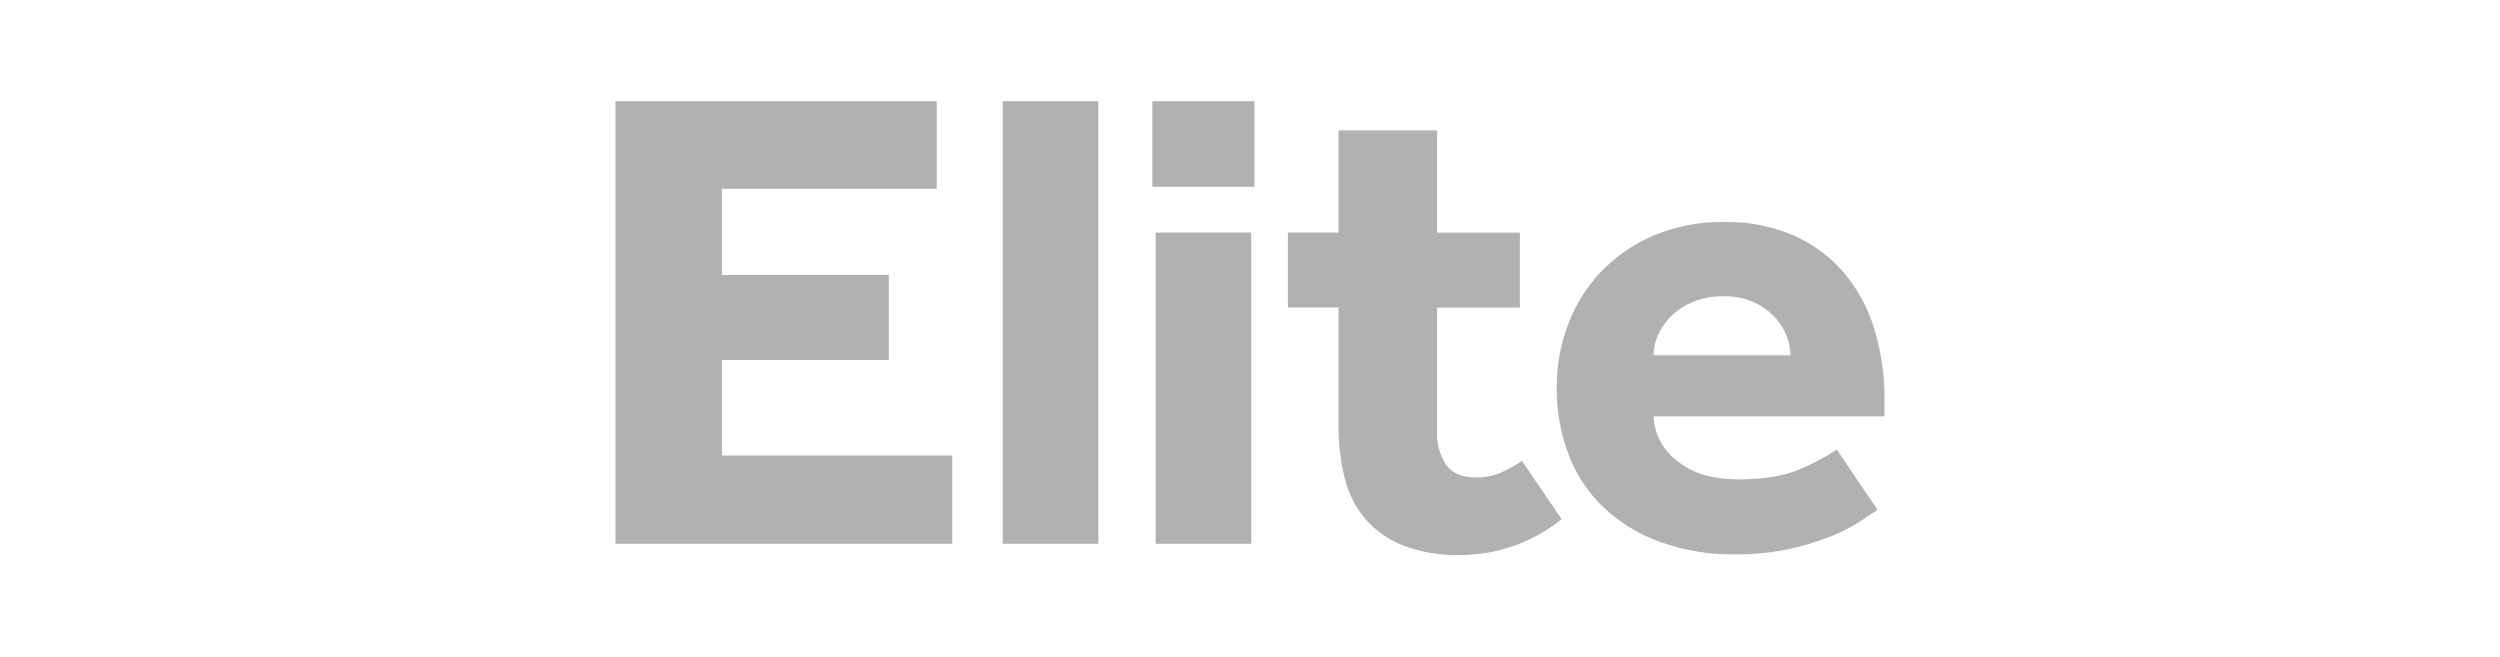
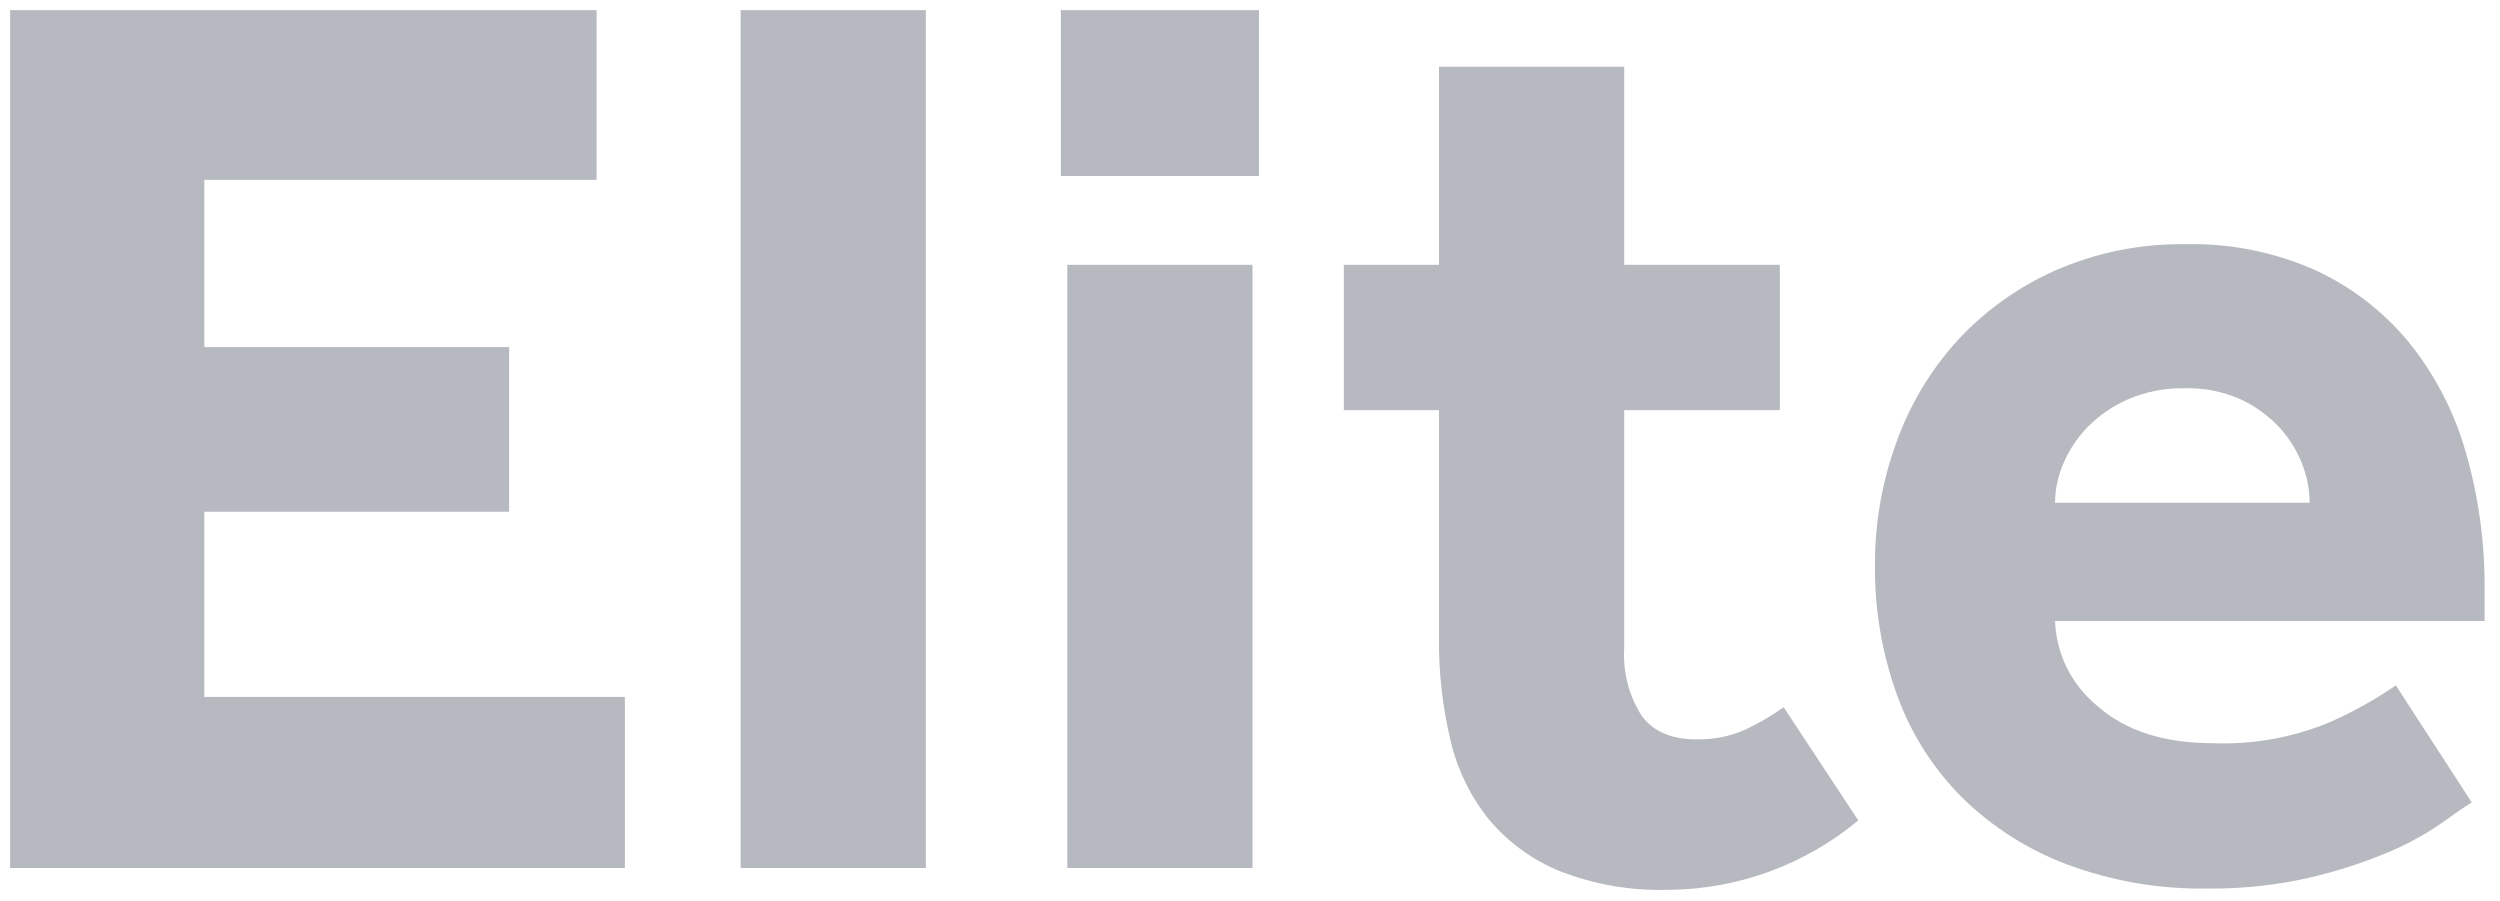
- <svg xmlns="http://www.w3.org/2000/svg" viewBox="0 0 480 126">
-   <g id="Elite" fill="#b1b1b1">
-     <path d="M118.17,19.432h61.684V36.248H138.6v16.56h32.06V69.115H138.6V87.459H182.83V104.4H118.17Z" />
-     <path d="M192.527,19.432h18.344V104.4H192.527Z" />
-     <path d="M221.247,19.432h19.618V35.865H221.247Zm.637,25.224h18.344V104.4H221.884Z" />
-     <path d="M257,59.051h-9.723v-14.4H257V25.037h18.92V44.656h15.9v14.4h-15.9V82.618a10.942,10.942,0,0,0,1.774,6.688q1.774,2.36,5.585,2.357a12.015,12.015,0,0,0,4.993-.955,25.391,25.391,0,0,0,3.941-2.23l7.621,11.21a31.208,31.208,0,0,1-19.446,6.88,28.959,28.959,0,0,1-11.037-1.848,18.584,18.584,0,0,1-7.227-5.095,19.366,19.366,0,0,1-3.942-7.834A40.834,40.834,0,0,1,257,81.6Z" />
-     <path d="M360.5,97.905q-1.064.639-3.186,2.1a30.136,30.136,0,0,1-5.512,2.866,52.023,52.023,0,0,1-8.034,2.483,47.1,47.1,0,0,1-10.623,1.083,41.157,41.157,0,0,1-14.342-2.356,31.368,31.368,0,0,1-10.823-6.561A27.575,27.575,0,0,1,301.21,87.4a35.44,35.44,0,0,1-2.324-13.057A33.764,33.764,0,0,1,301.077,62.3a29.834,29.834,0,0,1,6.308-10.128,30.653,30.653,0,0,1,10.092-6.943,33.525,33.525,0,0,1,13.545-2.612,32.344,32.344,0,0,1,13.28,2.548,27.267,27.267,0,0,1,9.627,7.07,30.242,30.242,0,0,1,5.91,10.828,45.7,45.7,0,0,1,1.991,13.822v3.058H317.477a11.238,11.238,0,0,0,4.448,8.472q4.315,3.63,11.886,3.63,7.435,0,12.084-2.1a41.882,41.882,0,0,0,6.772-3.631ZM343.77,68.223a10.336,10.336,0,0,0-.8-3.885,11.363,11.363,0,0,0-2.39-3.631,12.8,12.8,0,0,0-3.984-2.739,13.781,13.781,0,0,0-5.711-1.083,14.711,14.711,0,0,0-5.842,1.083,13.246,13.246,0,0,0-4.184,2.739,11.763,11.763,0,0,0-2.523,3.631,9.625,9.625,0,0,0-.863,3.885Z" />
-   </g>
+ <svg xmlns="http://www.w3.org/2000/svg" id="Layer_1" data-name="Layer 1" viewBox="0 0 247 89">
+   <path id="Layer_2" data-name="Layer 2" d="M1,1H58.943V17.773H20.188v16.519H50.303V50.558H20.188V68.855H61.739V85.756H1ZM73.174,1H91.473V85.756H73.174Zm31.641,0h19.569V17.392H104.814Zm.636,25.16h18.298v59.596H105.45ZM142.172,40.519H132.769V26.16h9.403V6.591H160.471V26.16h15.375V40.519h-15.375V64.027a11.172,11.172,0,0,0,1.715,6.671q1.715,2.353,5.4,2.351a11.288,11.288,0,0,0,4.829-.953,24.274,24.274,0,0,0,3.812-2.224l7.37,11.183A29.619,29.619,0,0,1,164.791,87.916a27.252,27.252,0,0,1-10.674-1.843,17.991,17.991,0,0,1-6.989-5.082,19.565,19.565,0,0,1-3.812-7.815,41.909,41.909,0,0,1-1.145-10.166ZM244.207,79.275q-1.018.637-3.05,2.097a28.328,28.328,0,0,1-5.272,2.859,48.408,48.408,0,0,1-7.688,2.478,43.334,43.334,0,0,1-10.165,1.08,37.931,37.931,0,0,1-13.724-2.351,29.811,29.811,0,0,1-10.356-6.544A27.583,27.583,0,0,1,187.471,68.792a36.684,36.684,0,0,1-2.224-13.024,34.95,34.95,0,0,1,2.097-12.008,29.978,29.978,0,0,1,6.035-10.102,29.36,29.36,0,0,1,9.658-6.925,30.947,30.947,0,0,1,12.961-2.605,29.854,29.854,0,0,1,12.707,2.542A26.18,26.18,0,0,1,237.917,33.721a30.54,30.54,0,0,1,5.655,10.801,47.386,47.386,0,0,1,1.906,13.787V61.358H203.037a11.361,11.361,0,0,0,4.257,8.45q4.126,3.621,11.372,3.621A27.265,27.265,0,0,0,230.229,71.333a39.631,39.631,0,0,0,6.48-3.621ZM228.196,49.668a10.701,10.701,0,0,0-.762-3.875,11.391,11.391,0,0,0-2.288-3.622A12.234,12.234,0,0,0,221.335,39.439a12.725,12.725,0,0,0-5.464-1.08A13.591,13.591,0,0,0,210.279,39.439a12.634,12.634,0,0,0-4.002,2.732,11.775,11.775,0,0,0-2.415,3.622,9.956,9.956,0,0,0-.825,3.875Z" fill="#b6b9bf" />
</svg>
